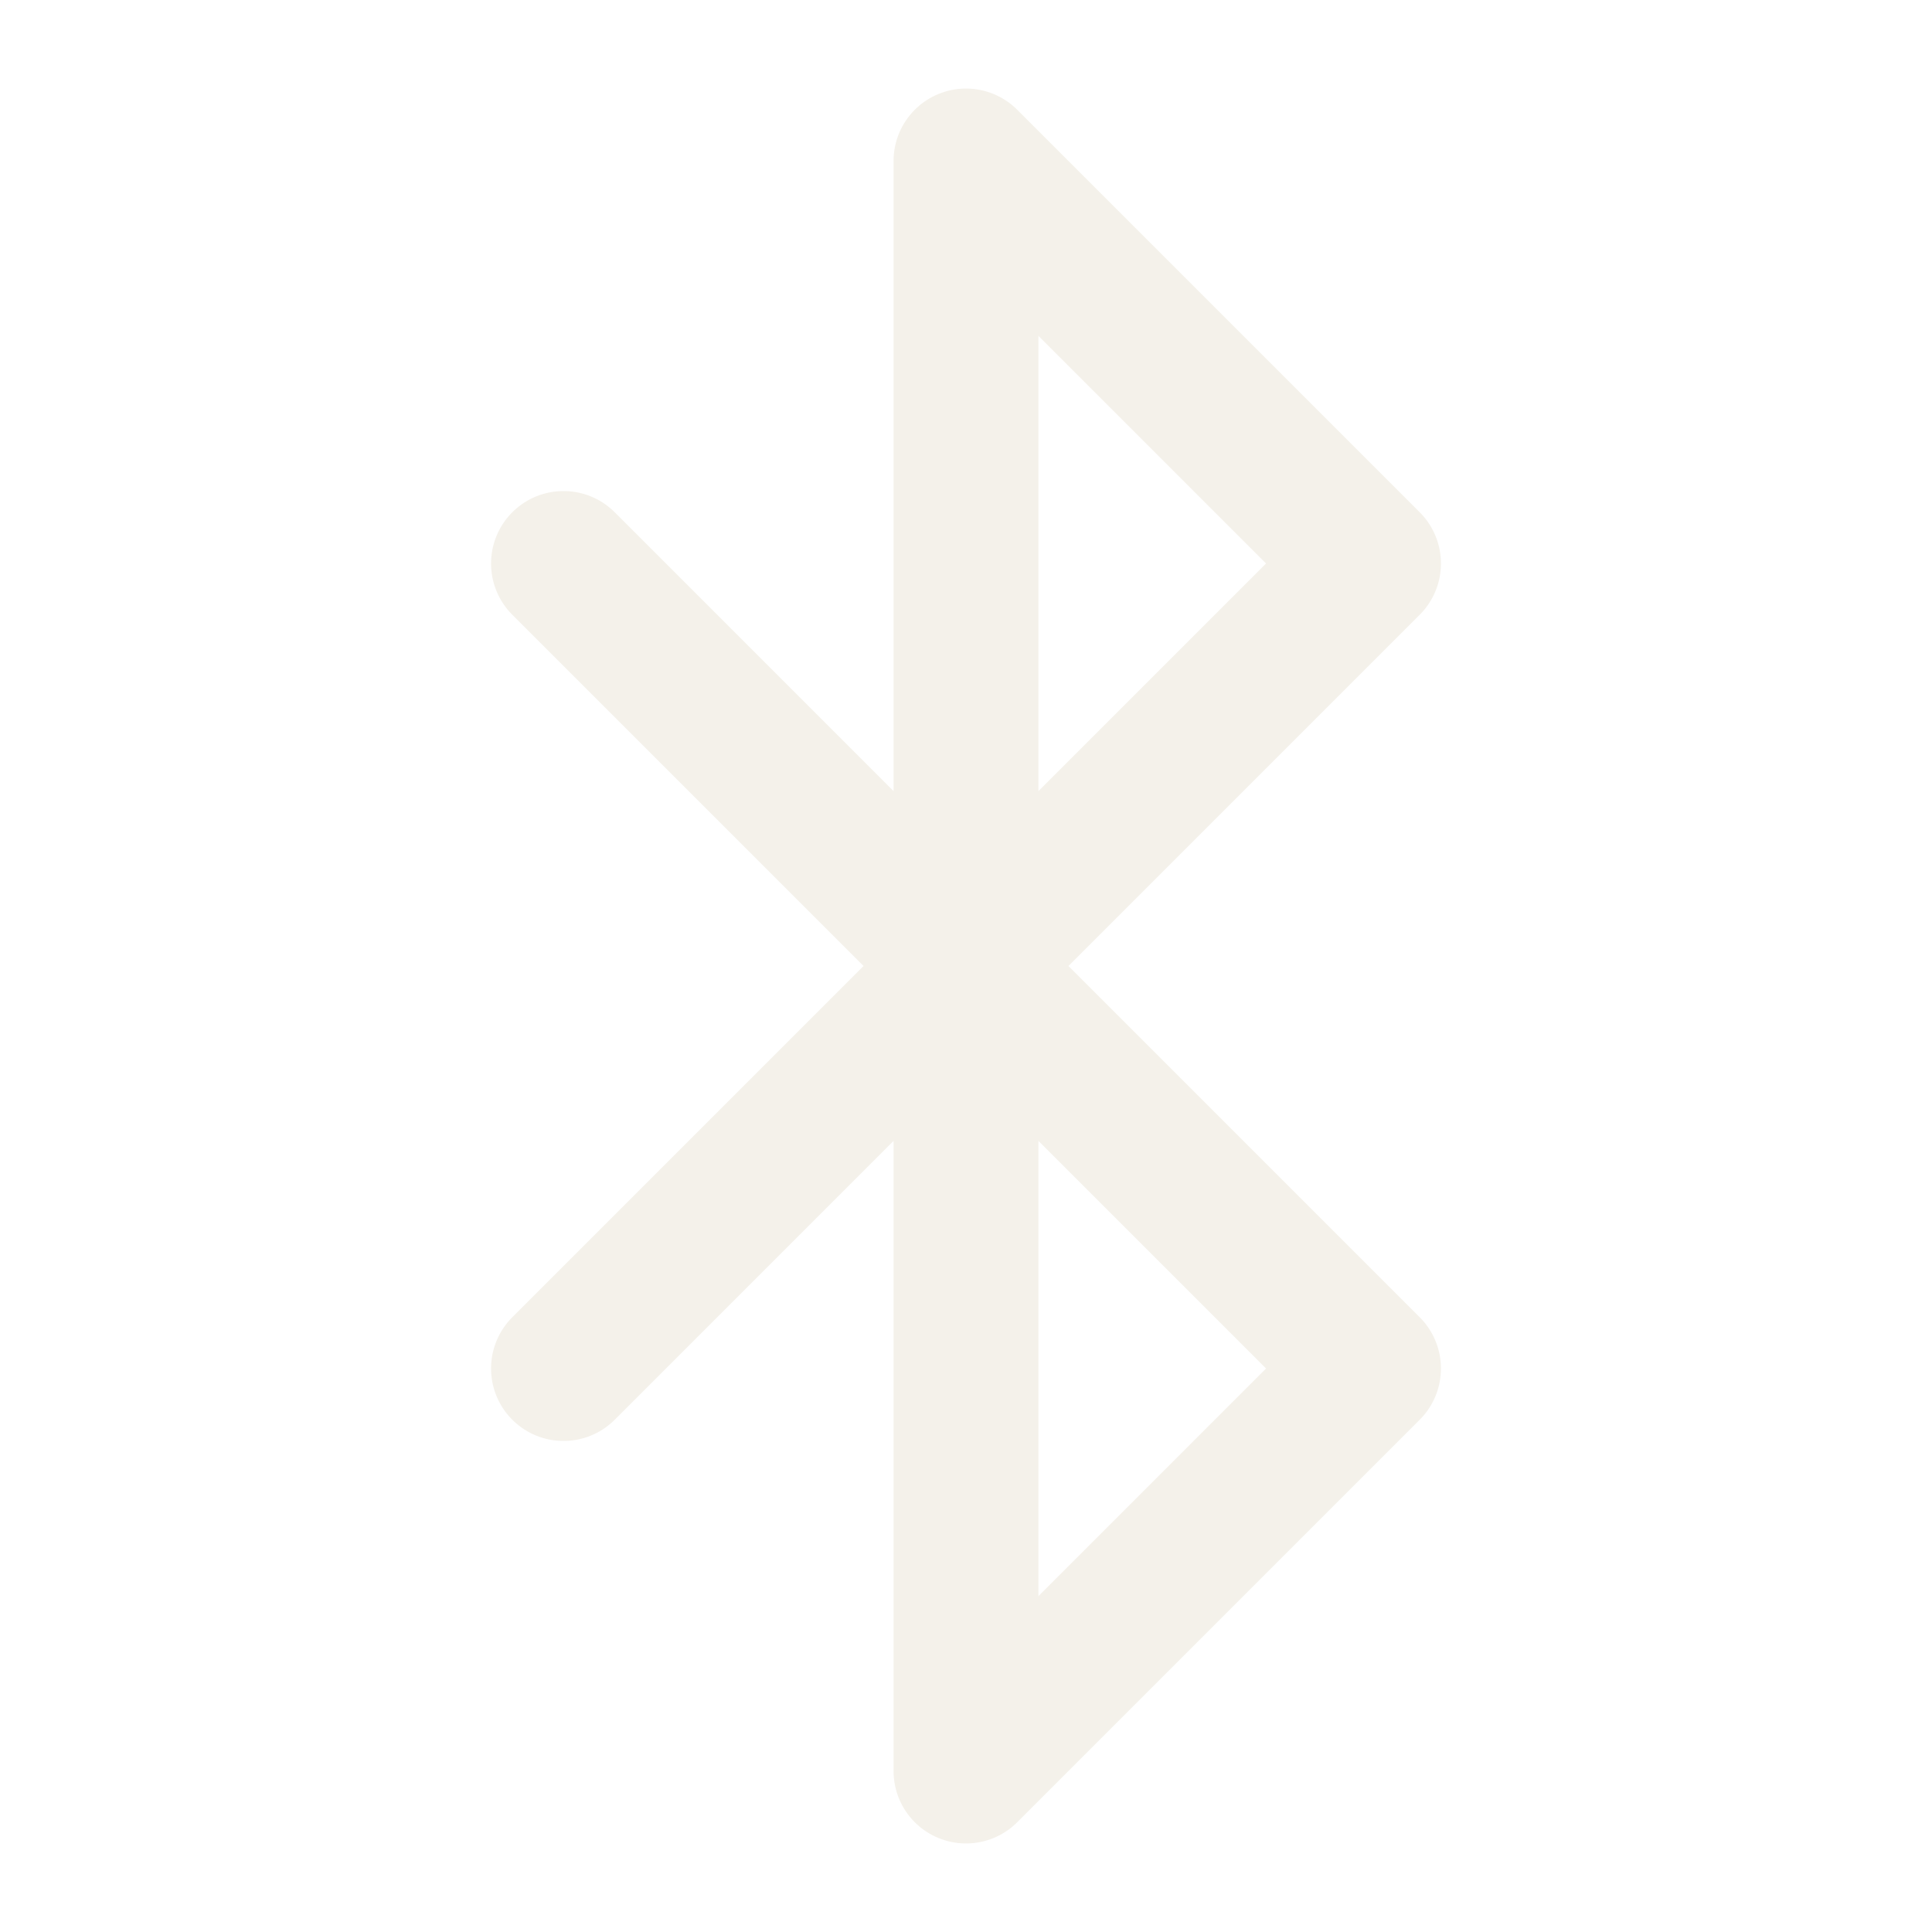
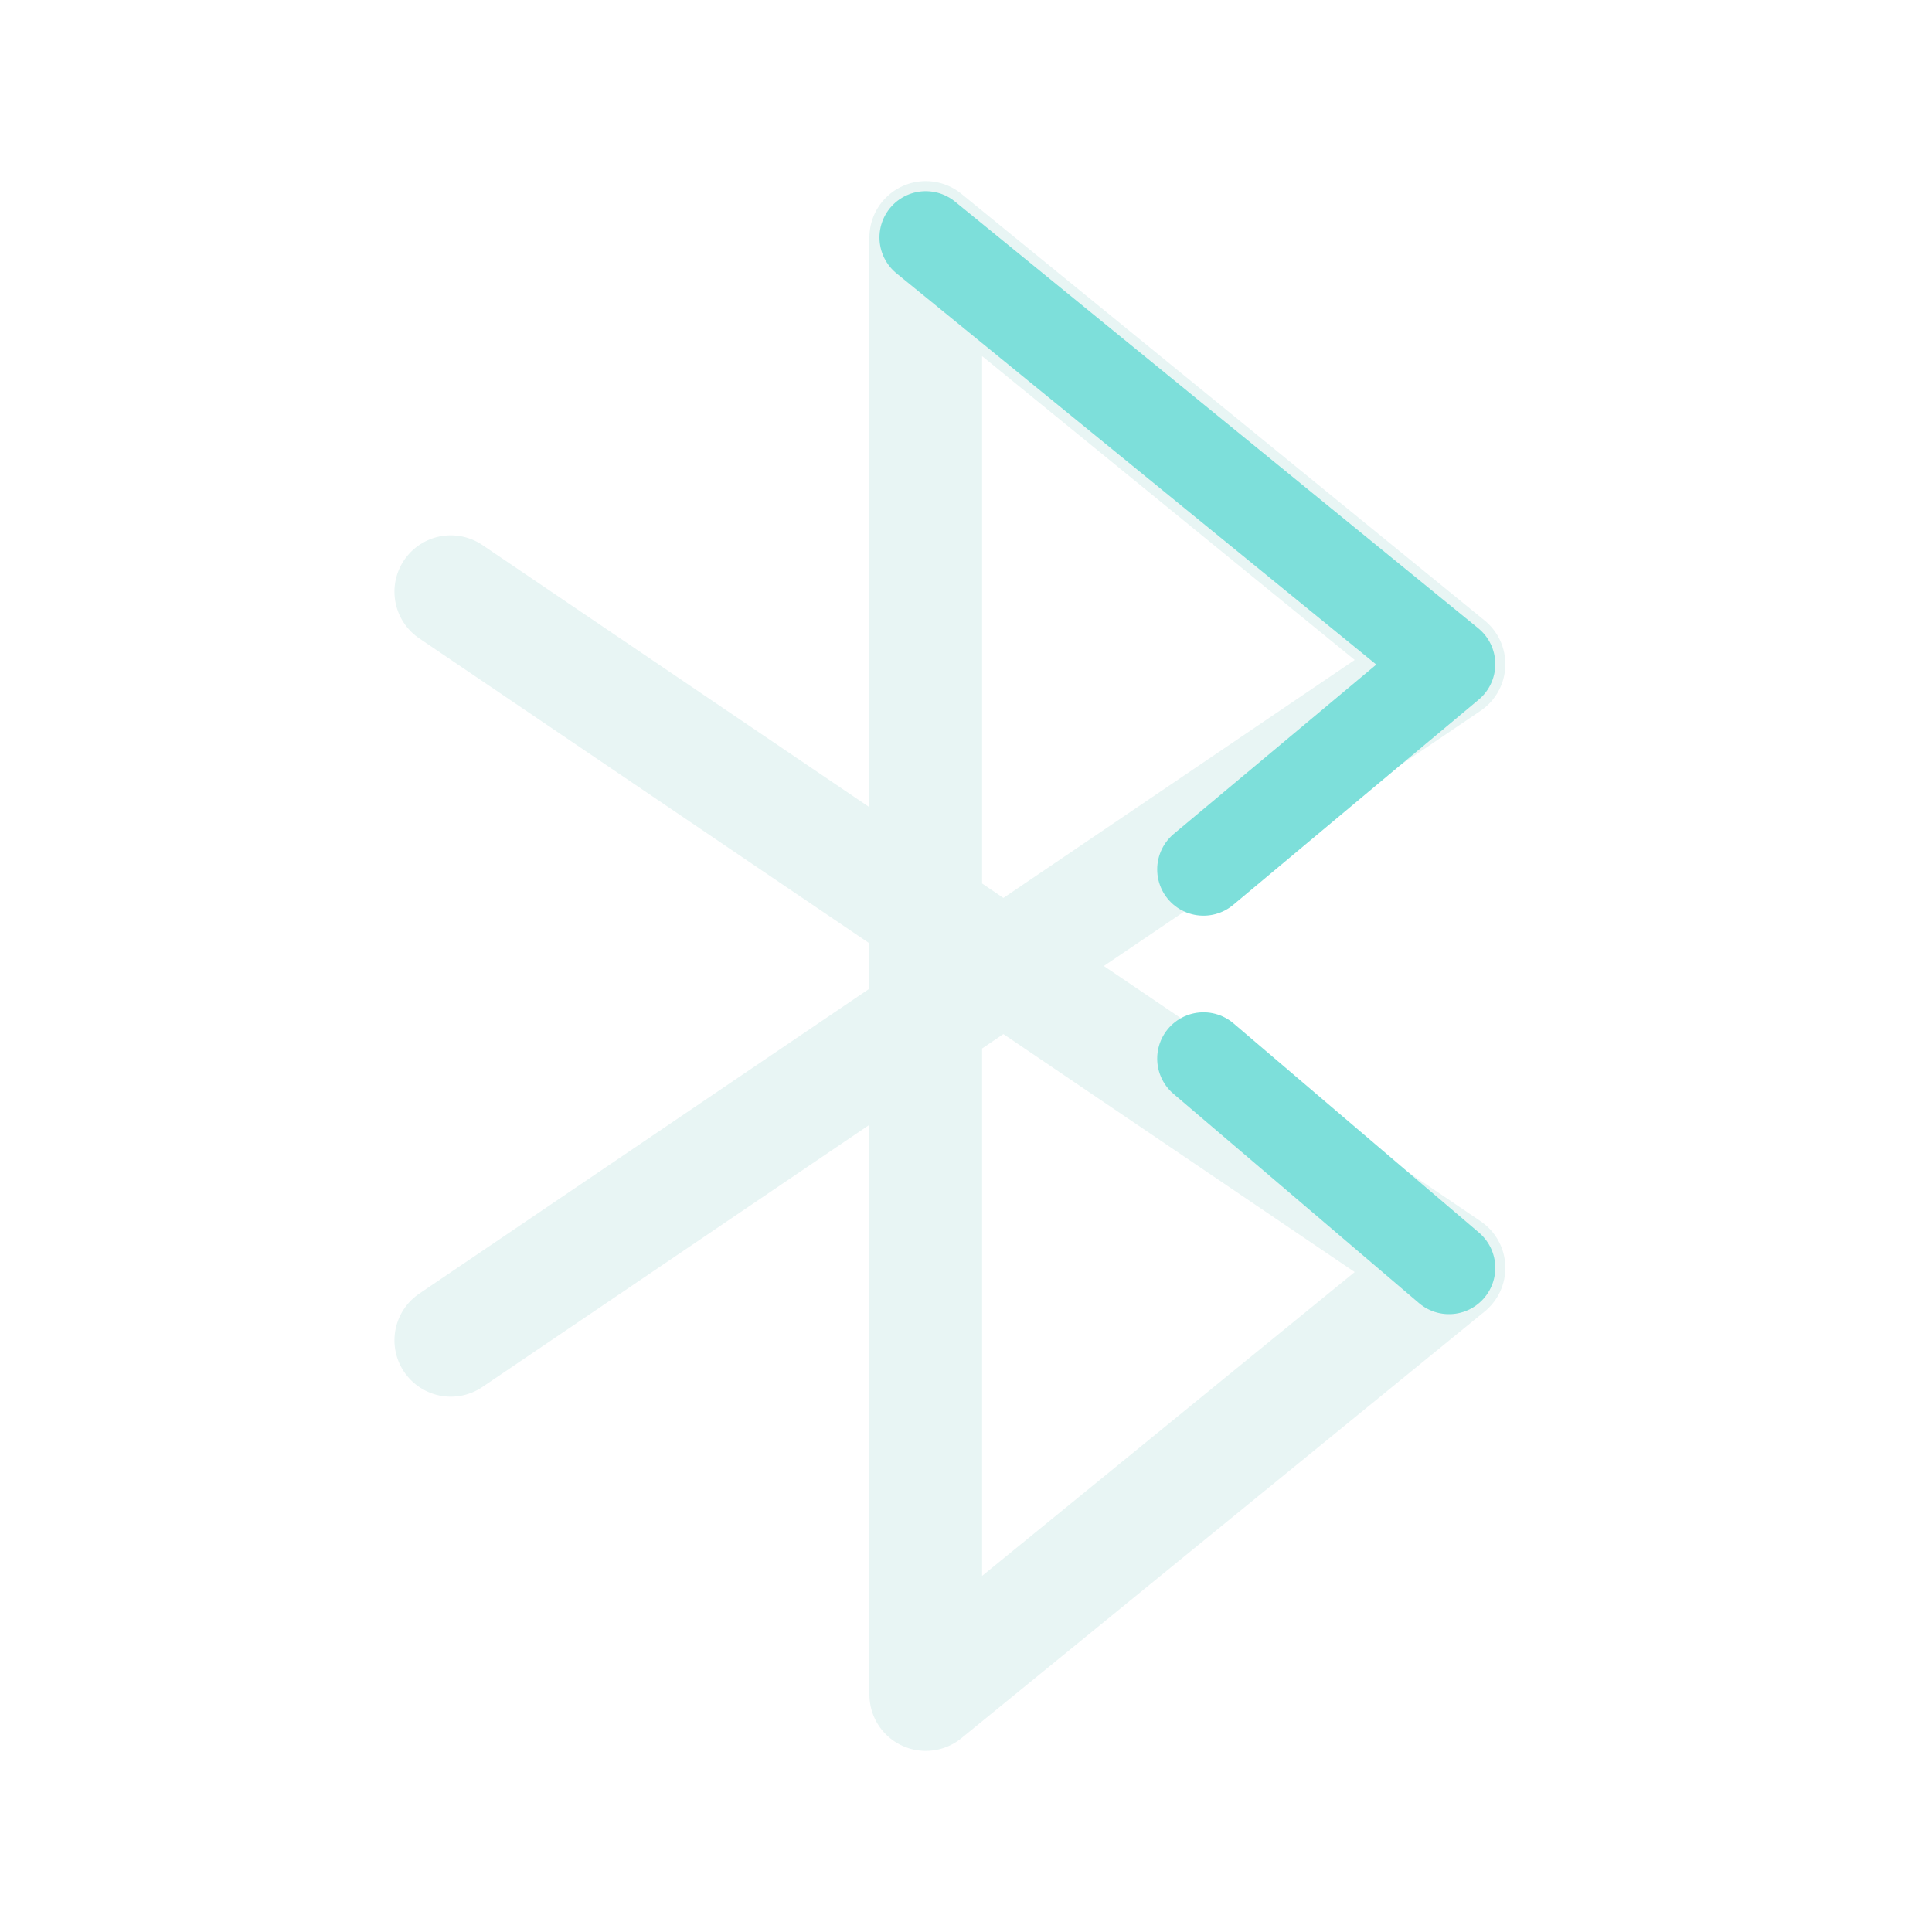
- <svg xmlns="http://www.w3.org/2000/svg" width="24" height="24" viewBox="0 0 24 24" fill="none" stroke="#F4F1EA" stroke-width="1.8" stroke-linecap="round" stroke-linejoin="round" aria-label="bluetooth">
-   <path d="M7 7l10 10-5 5V2l5 5L7 17" />
+ <svg xmlns="http://www.w3.org/2000/svg" role="img" aria-label="Apex bluetooth" width="48" height="48" viewBox="0 0 48 48" fill="none" stroke="#E8F5F4" stroke-width="2.8" stroke-linecap="round" stroke-linejoin="round">
+   <path d="M23 5.9v36.2m0-36.2 13 10.6L11.2 33.3M23 42.1l13-10.6-24.8-16.8" />
+   <path d="m23 5.9 13 10.6-6.1 5.1m6.1 9.9-6.1-5.2" stroke="#7DDFDA" stroke-width="2.3" />
</svg>
